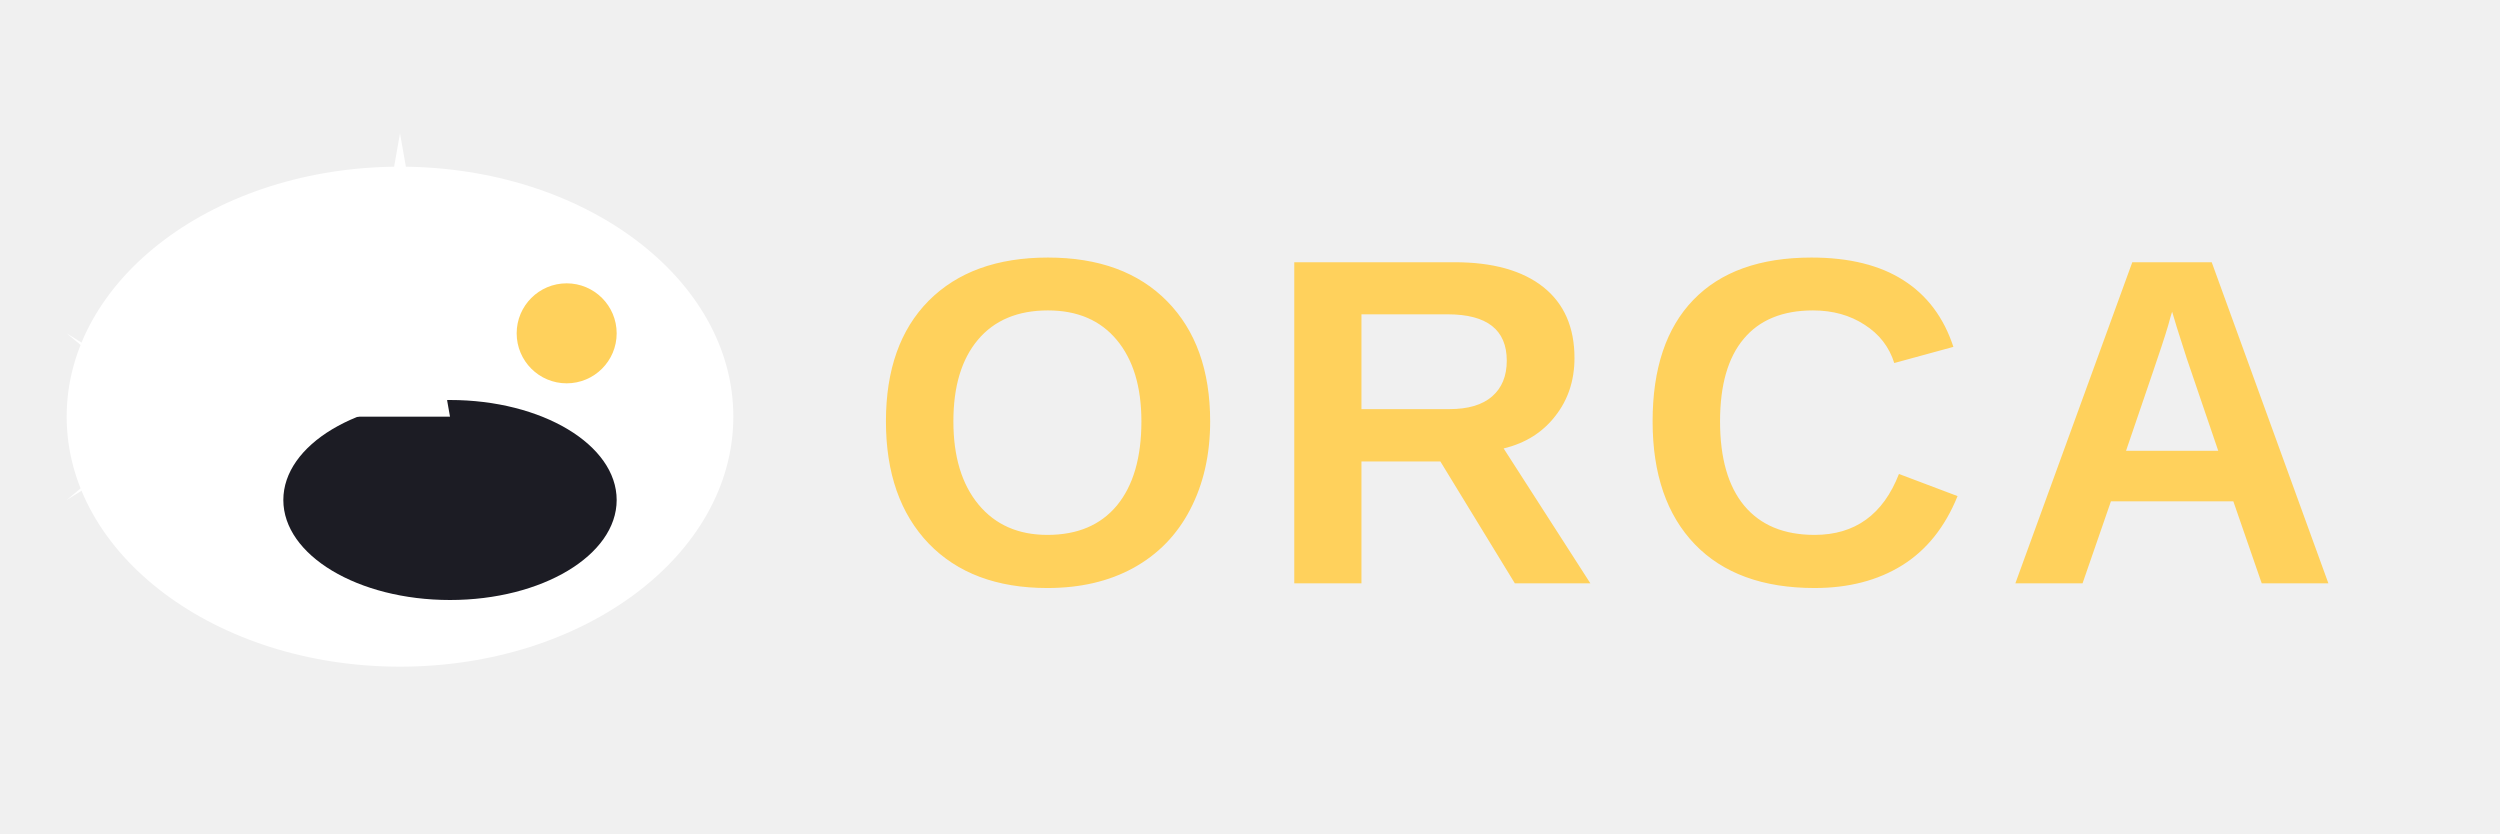
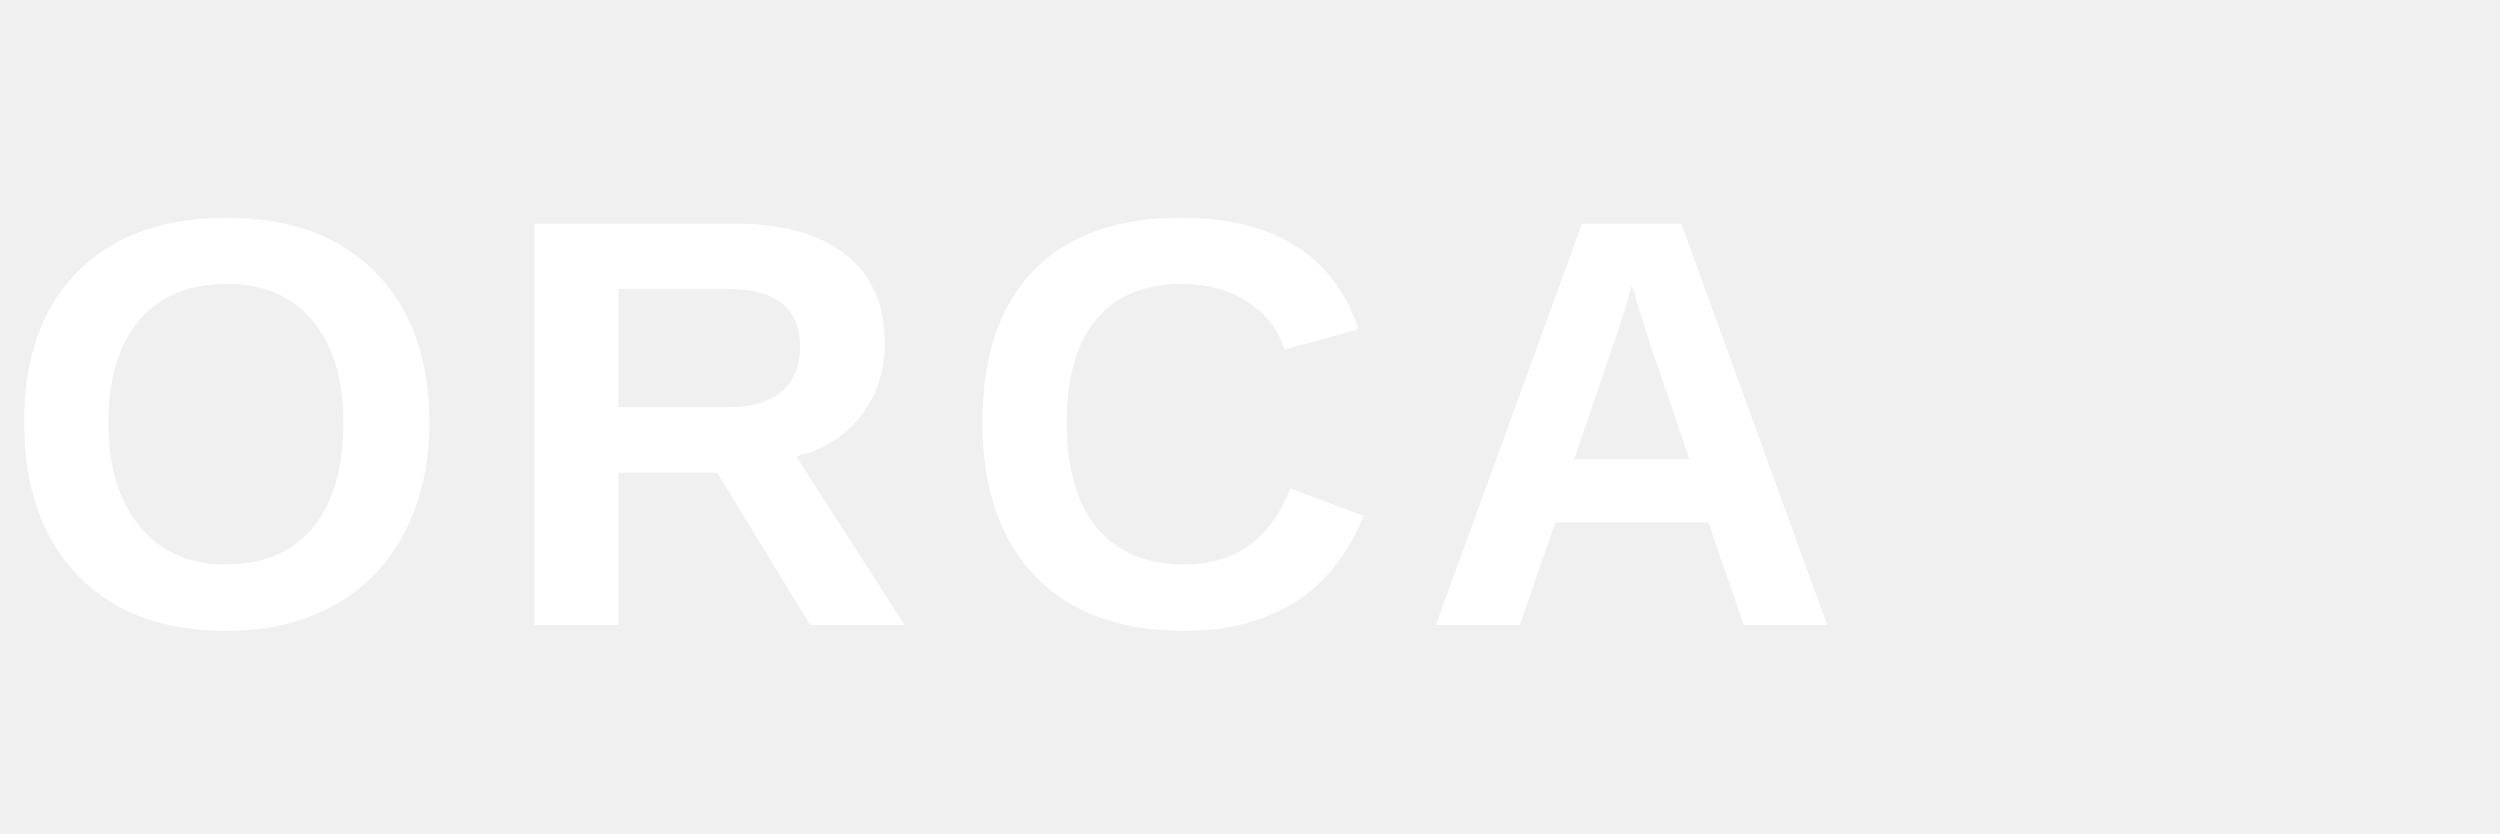
- <svg xmlns="http://www.w3.org/2000/svg" viewBox="0 0 150 50">
-   <g>
-     <ellipse cx="24" cy="25" rx="20" ry="15" fill="#FFFFFF" />
-     <ellipse cx="27" cy="30" rx="10" ry="6" fill="#1C1C24" />
-     <path d="M24 8 L27 25 L21 25 Z" fill="#FFFFFF" />
-     <path d="M4 20 L10 25 L4 30 L12 25 Z" fill="#FFFFFF" />
-     <circle cx="34" cy="20" r="3" fill="#FFD15C" />
-     <text x="52" y="35" font-family="Arial, sans-serif" font-size="28" font-weight="800" letter-spacing="2" fill="#FFD15C">ORCA</text>
-   </g>
+ <svg xmlns="http://www.w3.org/2000/svg" viewBox="0 0 120 40">
+   <text x="0" y="30" font-family="Arial, Helvetica, sans-serif" font-size="28" font-weight="800" letter-spacing="2" fill="#FFFFFF">ORCA</text>
</svg>
